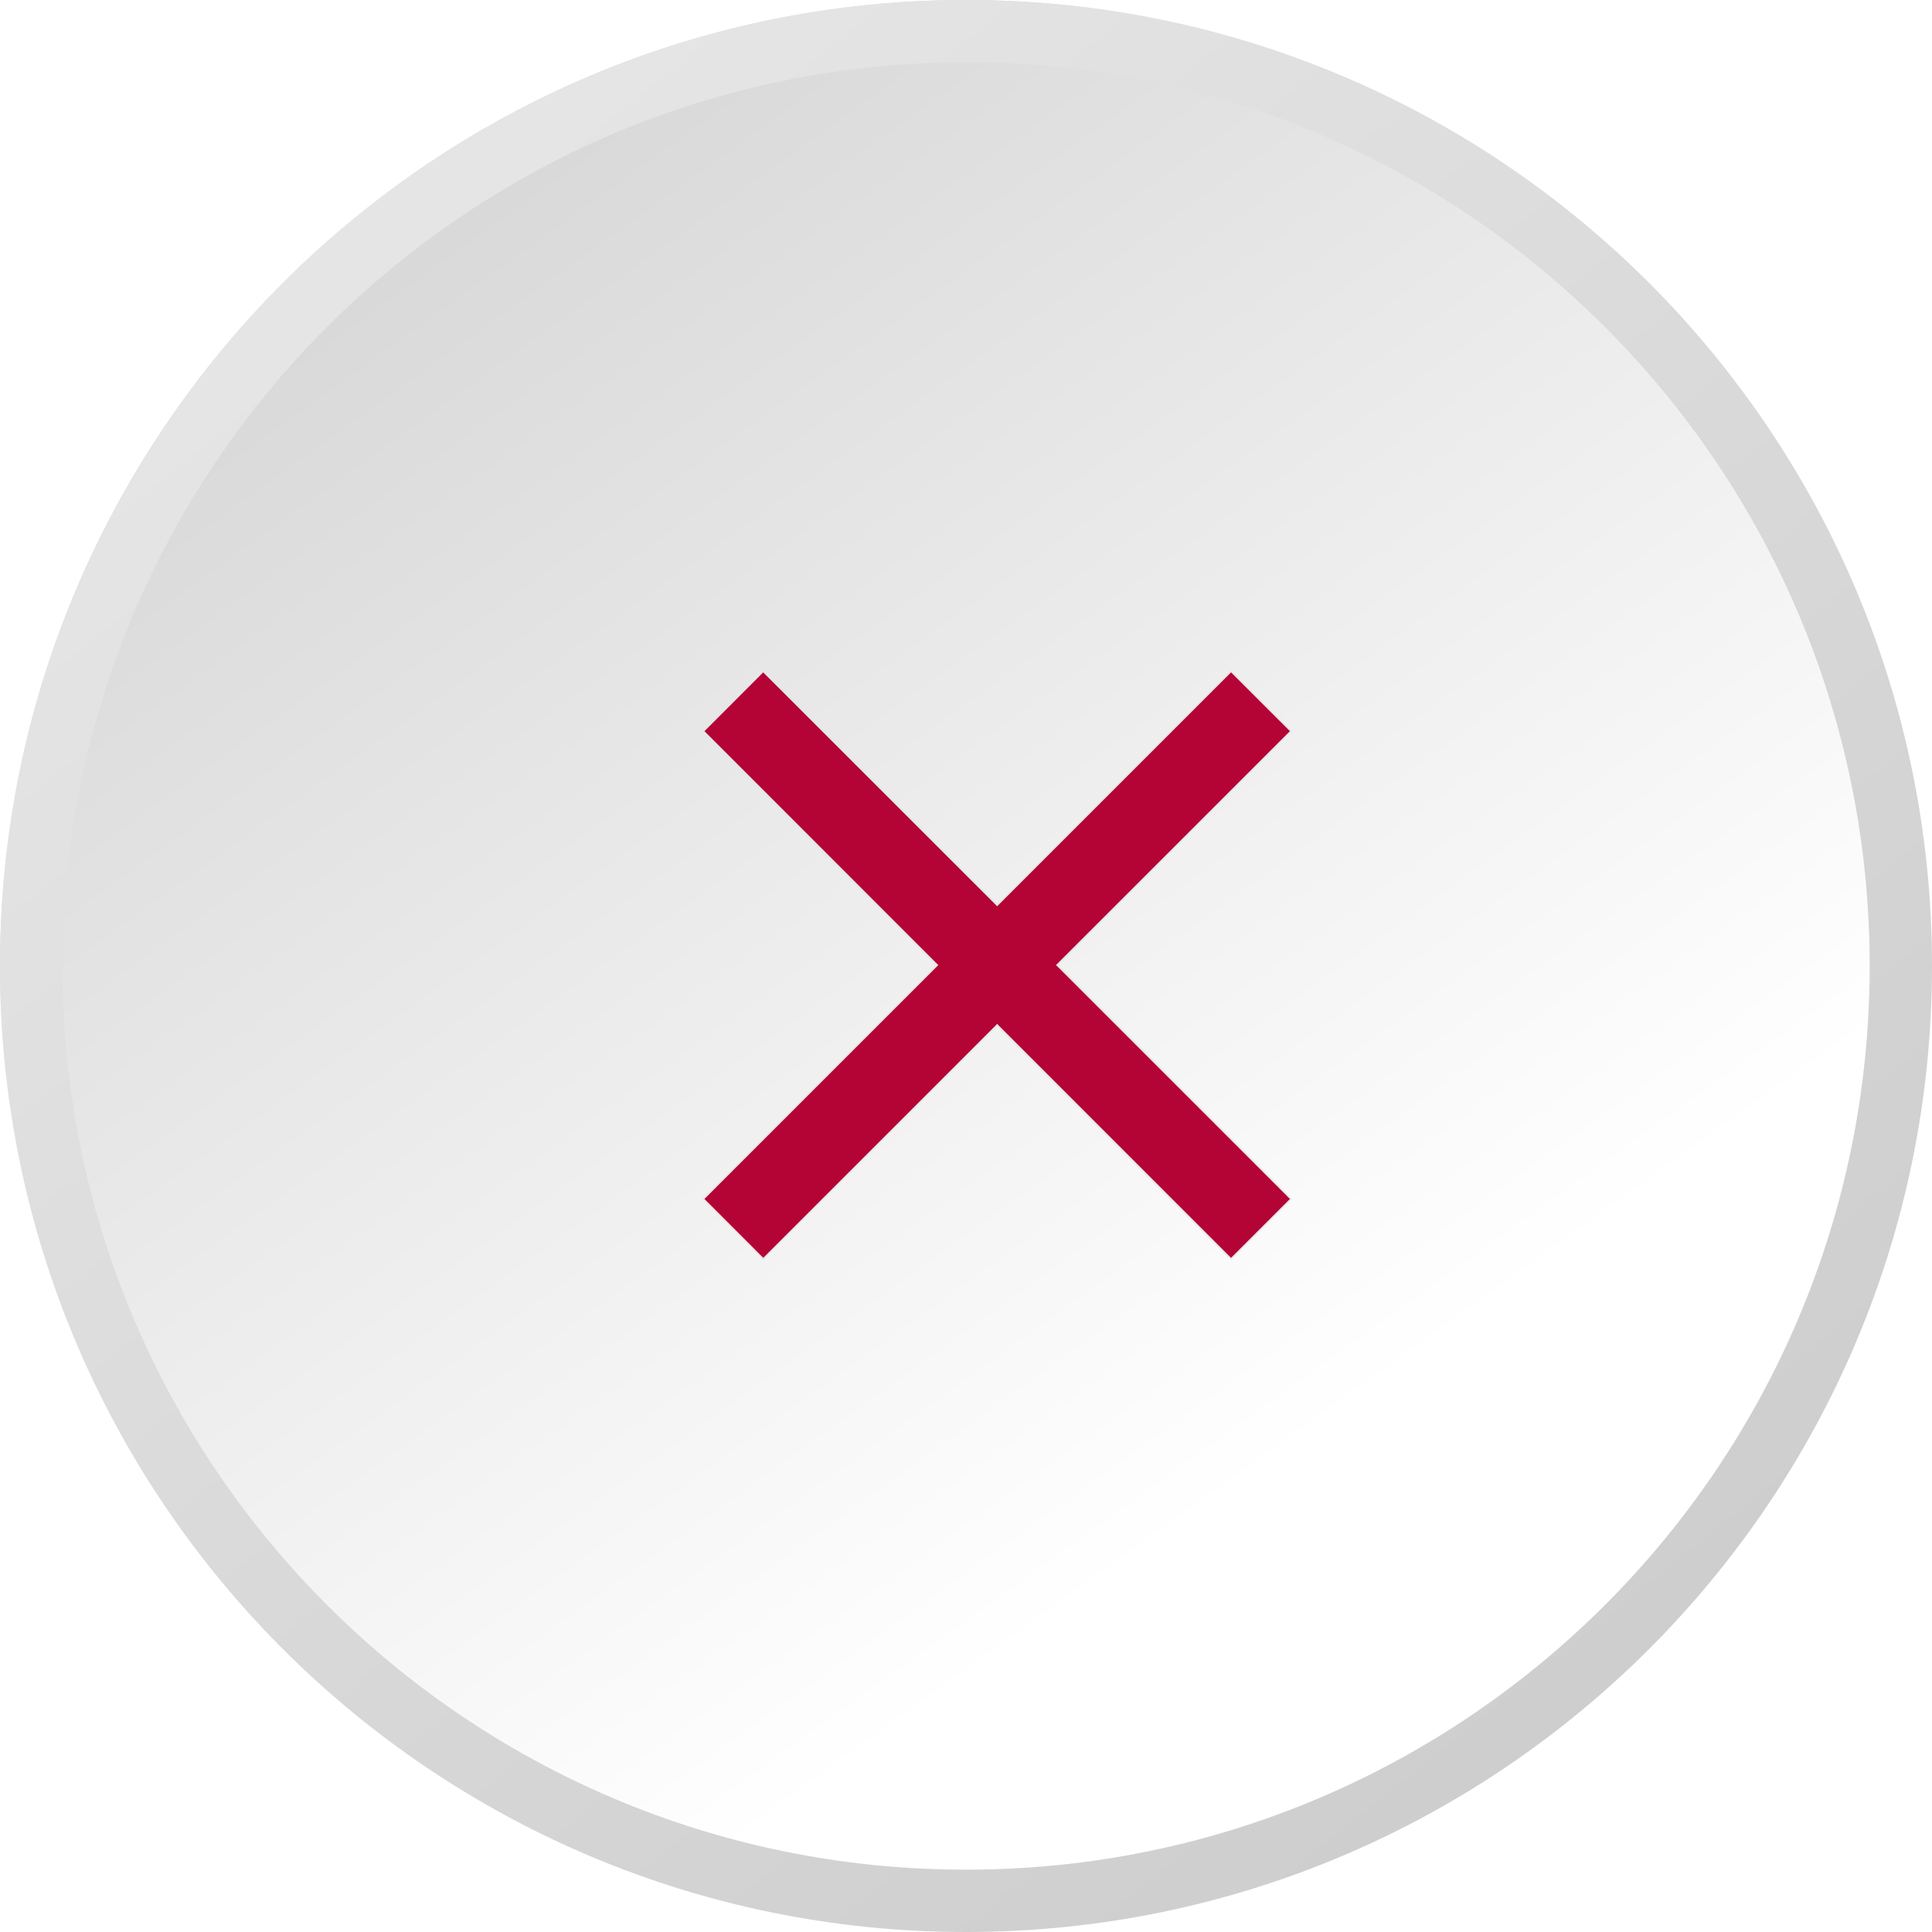
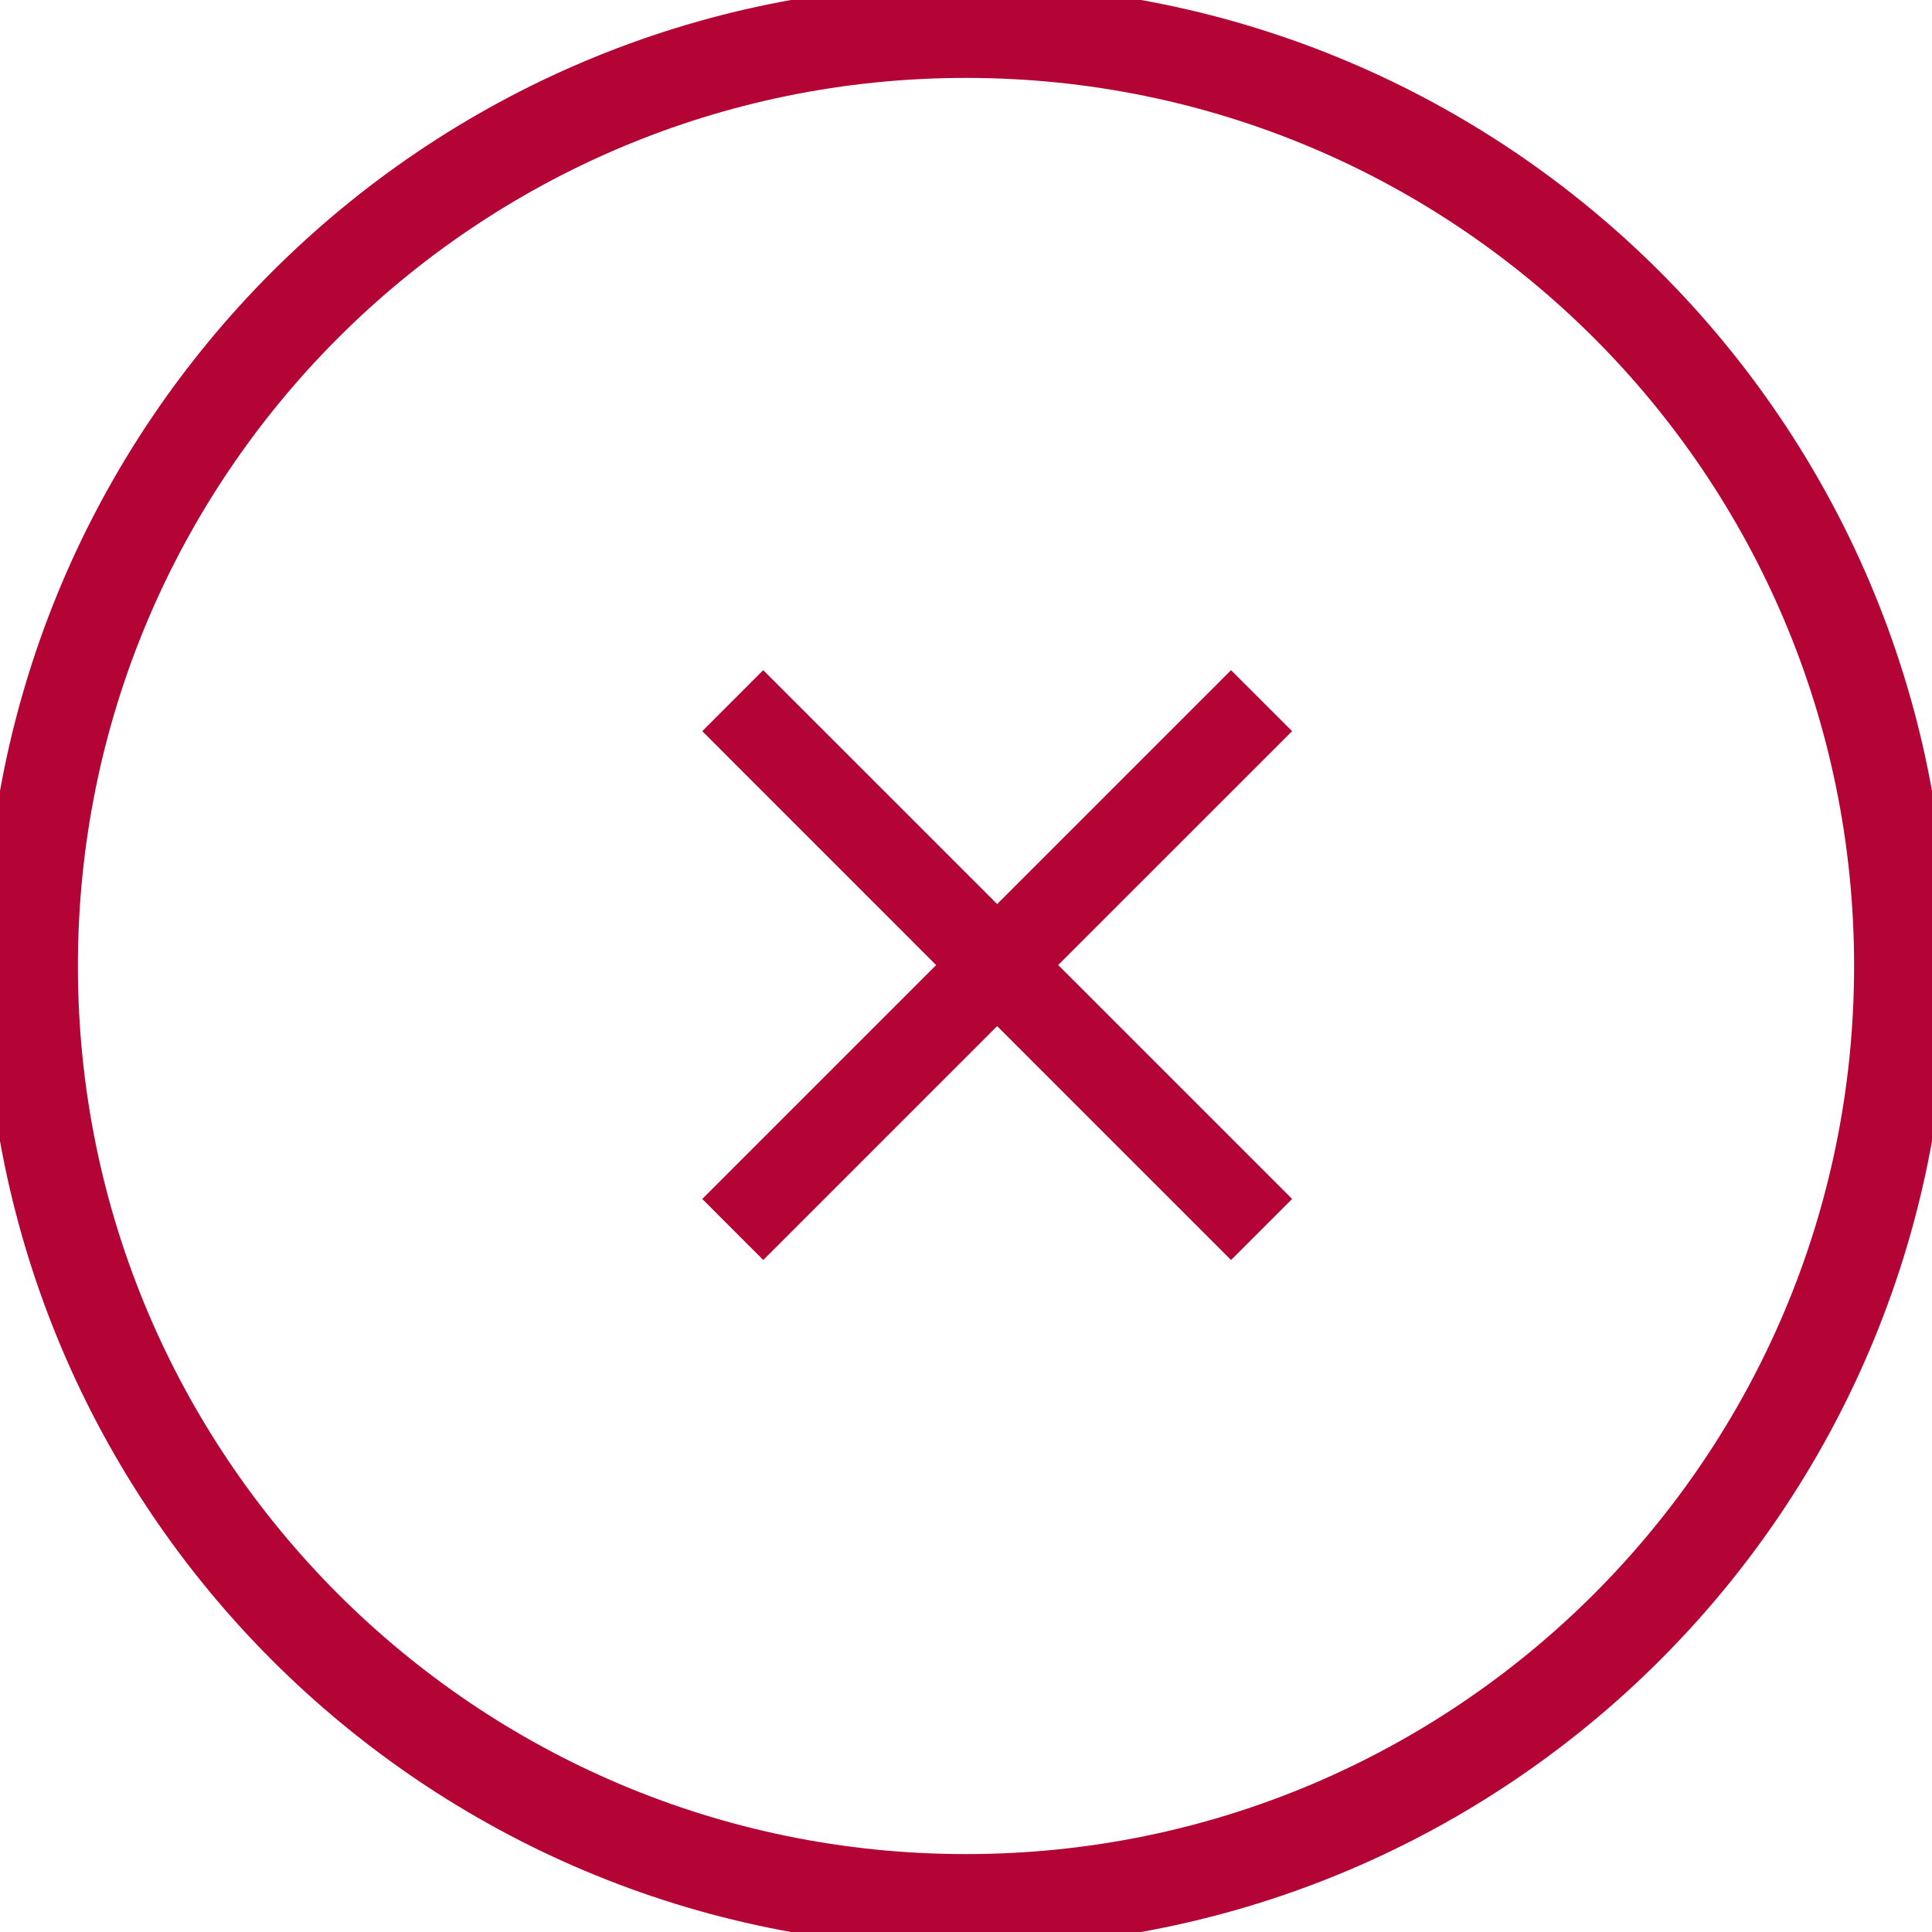
<svg xmlns="http://www.w3.org/2000/svg" width="31" height="31" fill="none">
  <g filter="url(#a)">
    <g filter="url(#b)">
-       <circle cx="15.5" cy="15.5" r="15.5" fill="url(#c)" fill-opacity=".3" />
-       <circle cx="15.5" cy="15.5" r="15" stroke="url(#d)" />
+       <circle cx="15.5" cy="15.5" r="15" stroke="#B40335" stroke-width="1.5" />
    </g>
    <mask id="e" style="mask-type:alpha" maskUnits="userSpaceOnUse" x="1" y="1" width="30" height="30">
-       <path fill="#D9D9D9" stroke="#E7E7E7" d="M1.5 1.5h29v29h-29z" />
+       <path fill="#B40335" stroke="#B40335" d="M1.5 1.5h29v29h-29z" />
    </mask>
    <g mask="url(#e)">
-       <path d="m15.03 15.494.009-.009-.01-.009-3.743-3.744.96-.961 3.745 3.744.009.009.009-.009 3.744-3.744.962.961-3.745 3.744-.009.01.01.008 3.744 3.744-.962.962-3.744-3.744-.009-.01-.009.01-3.744 3.744-.961-.962 3.744-3.744z" fill="#B40335" stroke="#E7E7E7" stroke-width=".025" />
+       <path d="m15.03 15.494.009-.009-.01-.009-3.743-3.744.96-.961 3.745 3.744.009.009.009-.009 3.744-3.744.962.961-3.745 3.744-.009.01.01.008 3.744 3.744-.962.962-3.744-3.744-.009-.01-.009.01-3.744 3.744-.961-.962 3.744-3.744z" fill="#B40335" stroke="#B40335" stroke-width=".025" />
    </g>
  </g>
  <defs>
-     <linearGradient id="c" x1="21.313" y1="22.604" x2="6.458" y2="1.938" gradientUnits="userSpaceOnUse">
-       <stop stop-color="#fff" />
-       <stop offset="1" stop-color="#787878" />
-     </linearGradient>
-     <linearGradient id="d" x1="4.521" y1="1.938" x2="25.833" y2="28.417" gradientUnits="userSpaceOnUse">
-       <stop stop-color="#E7E7E7" />
-       <stop offset="1" stop-color="#CDCDCD" />
-     </linearGradient>
    <filter id="a" x="-15" y="-15" width="61" height="61" filterUnits="userSpaceOnUse" color-interpolation-filters="sRGB">
      <feFlood flood-opacity="0" result="BackgroundImageFix" />
      <feGaussianBlur in="BackgroundImageFix" stdDeviation="7.5" />
-       <feComposite in2="SourceAlpha" operator="in" result="effect1_backgroundBlur_540_2525" />
-       <feBlend in="SourceGraphic" in2="effect1_backgroundBlur_540_2525" result="shape" />
+       <feComposite in2="SourceAlpha" operator="in" />
+       <feBlend in="SourceGraphic" result="shape" />
    </filter>
    <filter id="b" x="-15" y="-15" width="61" height="61" filterUnits="userSpaceOnUse" color-interpolation-filters="sRGB">
      <feFlood flood-opacity="0" result="BackgroundImageFix" />
      <feGaussianBlur in="BackgroundImageFix" stdDeviation="7.5" />
-       <feComposite in2="SourceAlpha" operator="in" result="effect1_backgroundBlur_540_2525" />
-       <feBlend in="SourceGraphic" in2="effect1_backgroundBlur_540_2525" result="shape" />
+       <feComposite in2="SourceAlpha" operator="in" />
+       <feBlend in="SourceGraphic" result="shape" />
    </filter>
  </defs>
</svg>
